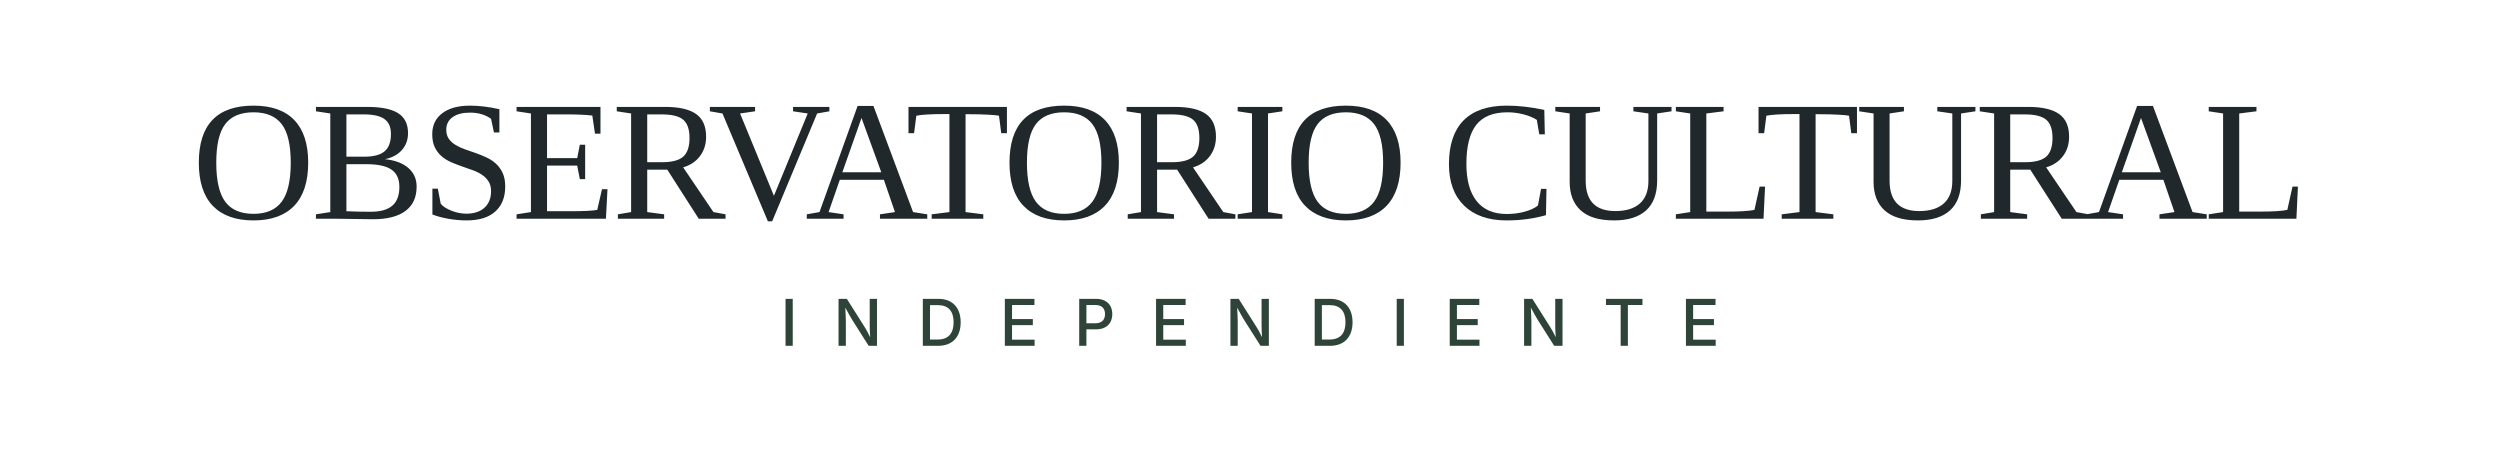
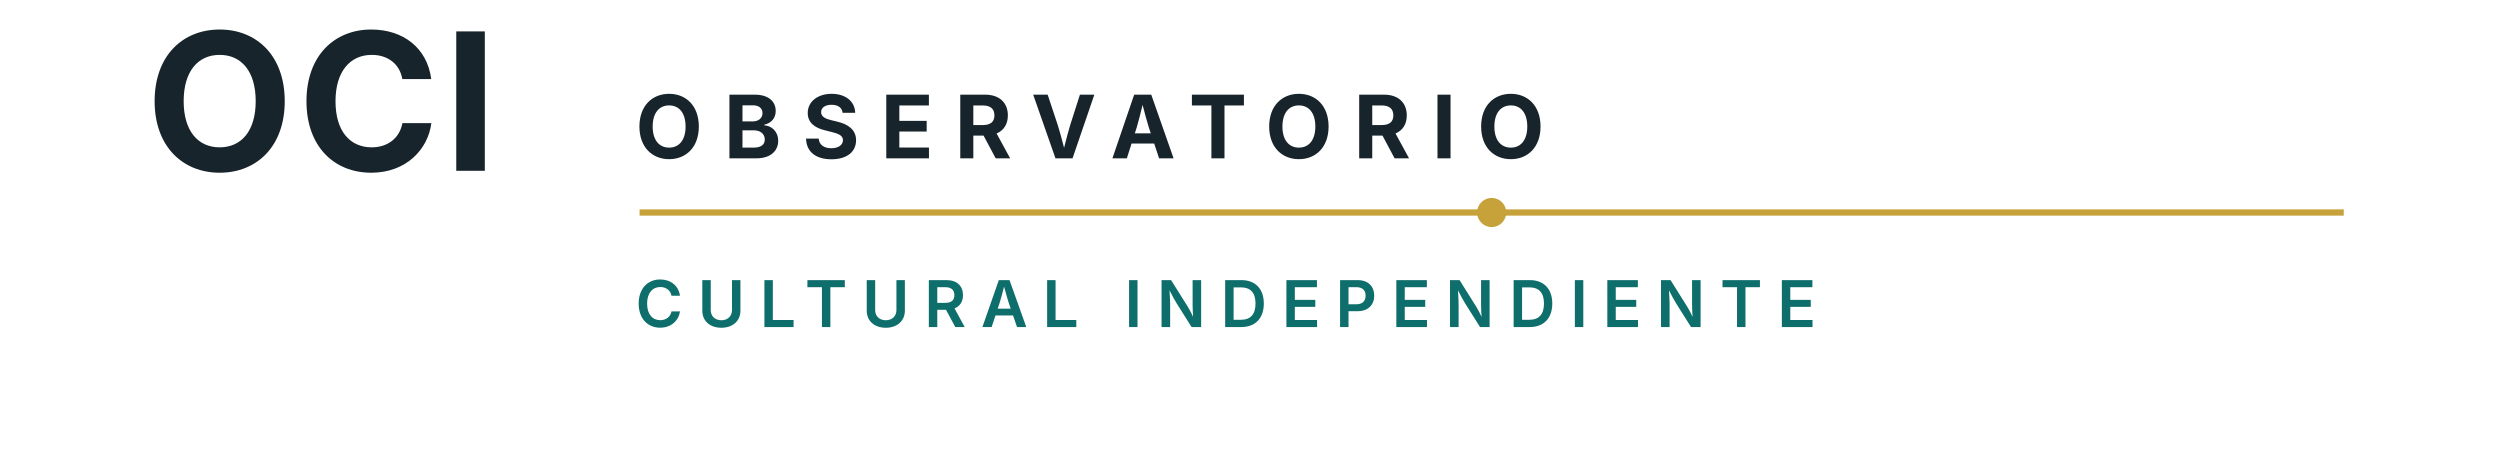
<svg xmlns="http://www.w3.org/2000/svg" viewBox="0 0 1200 220" role="img" aria-labelledby="title desc">
-   <text x="600" y="105" text-anchor="middle" fill="#20282b" font-family="Georgia, 'Times New Roman', serif" font-size="82" letter-spacing="-2">OBSERVATORIO CULTURAL</text>
-   <text x="600" y="166" text-anchor="middle" fill="#2f4438" font-family="Inter, Arial, sans-serif" font-size="31" font-weight="500" letter-spacing="17">INDEPENDIENTE</text>
+   <text x="70" y="82" fill="#17242b" font-family="Inter, Arial, Helvetica, sans-serif" font-size="92" font-weight="750" letter-spacing="2">OCI</text>
+   <text x="305" y="76" fill="#17242b" font-family="Inter, Arial, Helvetica, sans-serif" font-size="42" font-weight="650" letter-spacing="10">OBSERVATORIO</text>
+   <line x1="307" y1="102" x2="1125" y2="102" stroke="#c7a13a" stroke-width="3" />
+   <circle cx="716" cy="102" r="7" fill="#c7a13a" />
+   <text x="305" y="157" fill="#0e6e6b" font-family="Inter, Arial, Helvetica, sans-serif" font-size="31" font-weight="600" letter-spacing="7">CULTURAL INDEPENDIENTE</text>
</svg>
